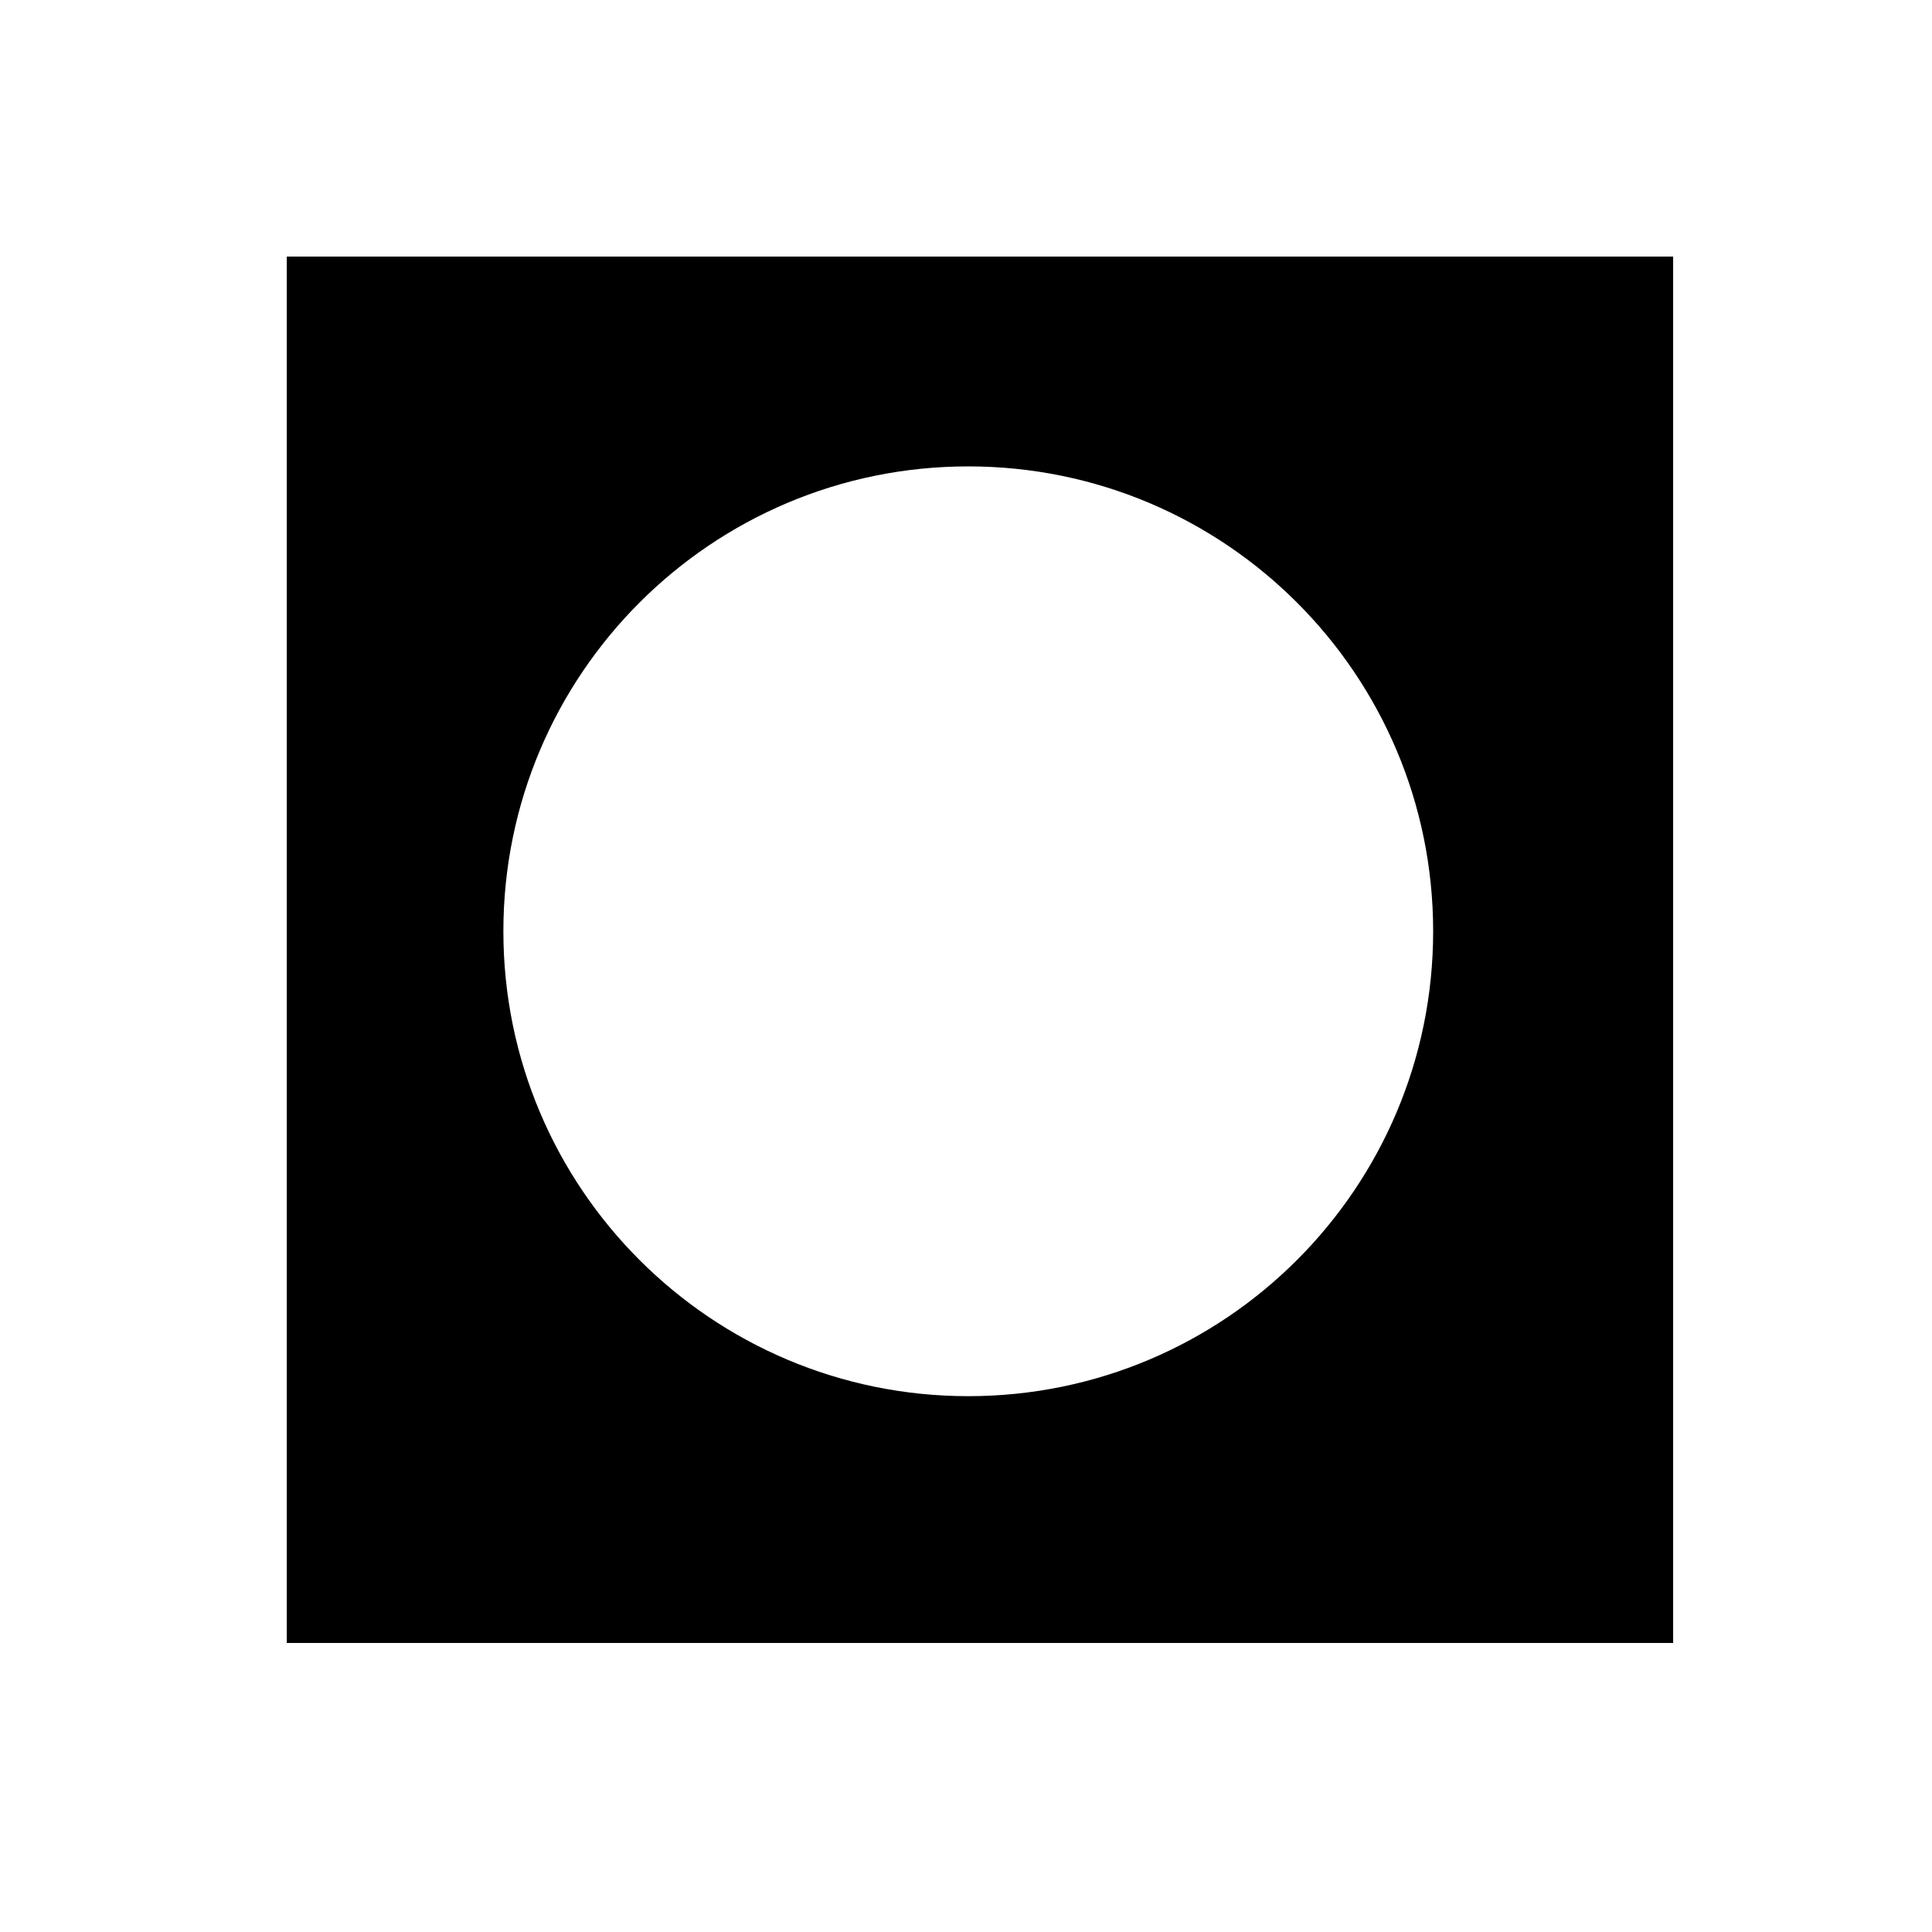
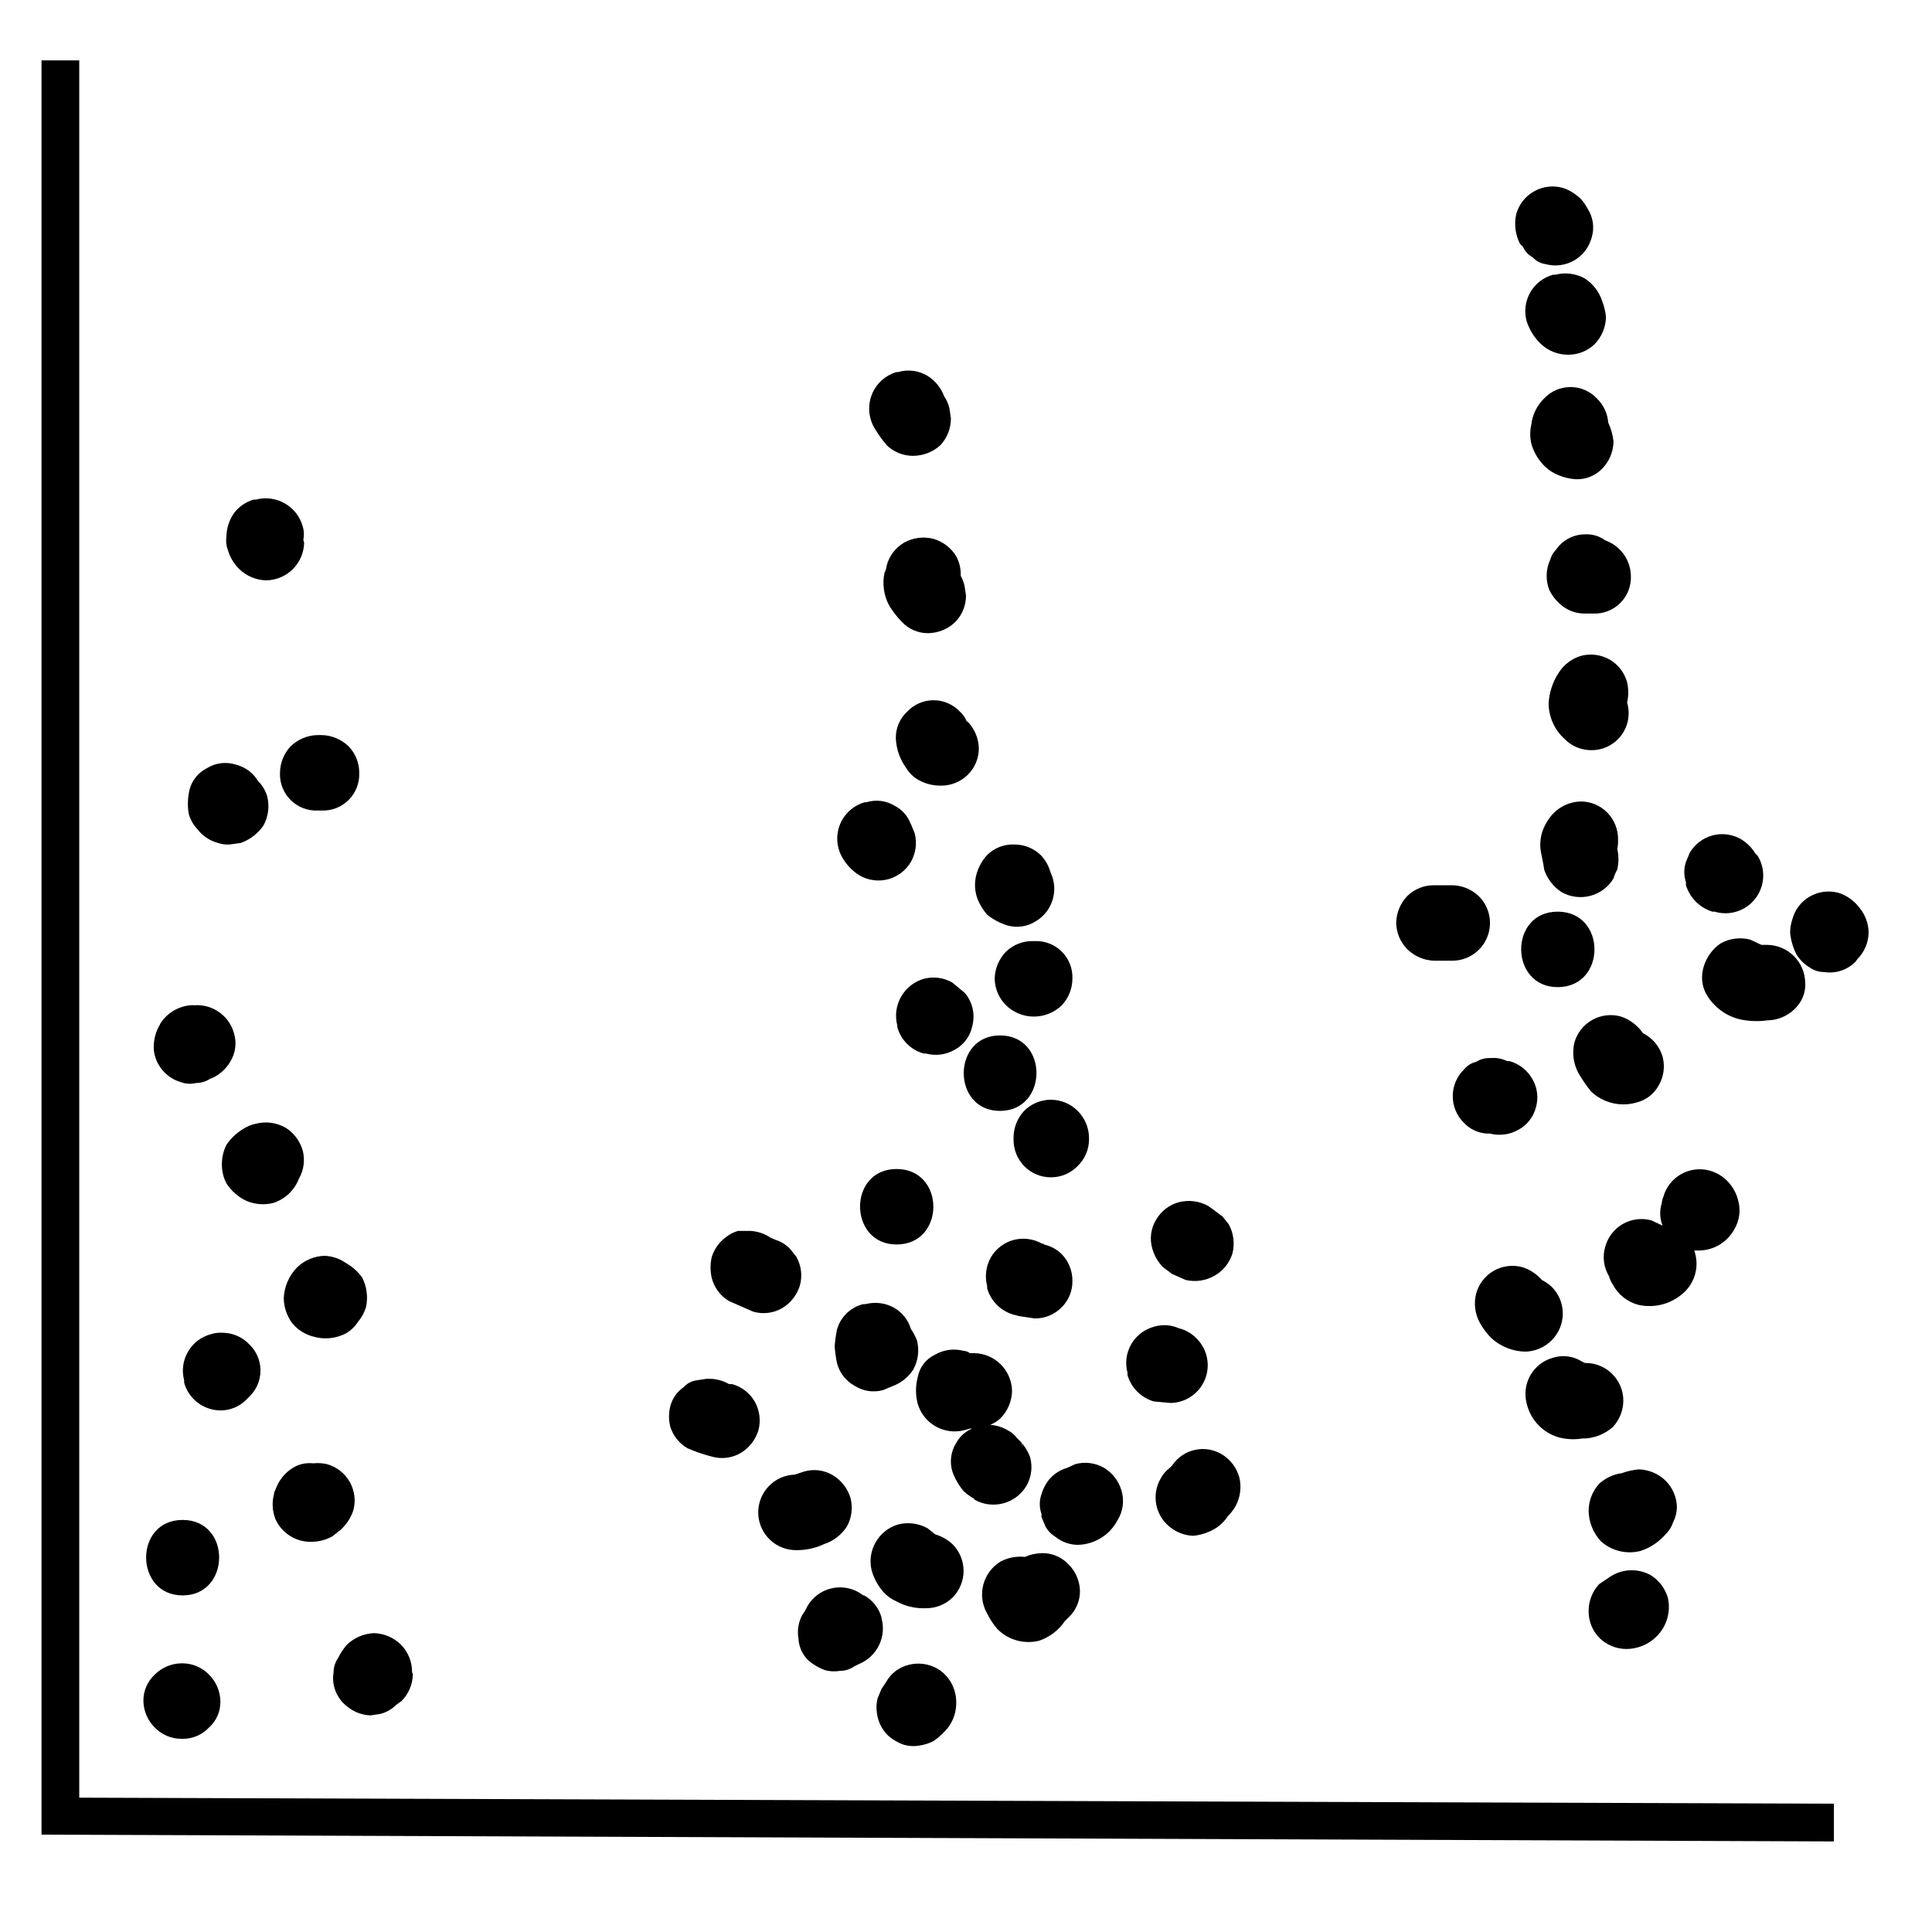
<svg xmlns="http://www.w3.org/2000/svg" height="256" viewBox="0 0 256 256" width="256">
-   <path d="m38 34v183.7h183.7v-183.7zm90.3 151a61.6 61.6 0 1 1 61.6-61.6 61.6 61.6 0 0 1 -61.6 61.6z" />
+   <path d="m10.5 238.2 232.5.8v5l-237.5-.9v-235.1h5zm13.5-7.8h.2a4.7 4.7 0 0 0 3.5-1.5 4.5 4.5 0 0 0 1.5-3.5 5.1 5.1 0 0 0 -1.5-3.5 4.9 4.9 0 0 0 -3.5-1.5h-.2a5.1 5.1 0 0 0 -3.5 1.5 4.7 4.7 0 0 0 -1.5 3.5 5.1 5.1 0 0 0 1.5 3.5 4.9 4.9 0 0 0 3.5 1.5zm20.8-10.7a3.3 3.3 0 0 0 -.6 1.9 4.5 4.5 0 0 0 .1 2 4.8 4.8 0 0 0 1.8 2.6 5.2 5.2 0 0 0 3 1.1l1.3-.2a4.5 4.5 0 0 0 2.1-1.2l.7-.5a5.1 5.1 0 0 0 1.5-3.5.4.4 0 0 0 -.1-.3v-.2a5.1 5.1 0 0 0 -1.5-3.5 5.3 5.3 0 0 0 -3.5-1.5 5.5 5.5 0 0 0 -3.6 1.5 7.5 7.5 0 0 0 -1.2 1.8zm-20.6-8.3c6.4 0 6.5-10 0-10s-6.4 10 0 10zm12.3-10.1a5.3 5.3 0 0 1 -.2-3.3 1.4 1.4 0 0 1 .2-.6 5.5 5.5 0 0 1 2.3-2.9 4.2 4.2 0 0 1 2.7-.6 5.5 5.5 0 0 1 1.8.1 5 5 0 0 1 3.5 6.2 6.3 6.3 0 0 1 -2 2.8l.6-.5-1.4 1.1a5.9 5.9 0 0 1 -2.9.7 5.1 5.1 0 0 1 -4.6-3zm.3-4.5.3-.4-.2.3zm-7.2-20.2h-.1a4.1 4.1 0 0 0 -1.6.2 5 5 0 0 0 -3.5 6.1v.3a5 5 0 0 0 3.5 3.5 4.8 4.8 0 0 0 4.8-1.3l.3-.3a4.8 4.8 0 0 0 0-7 4.9 4.9 0 0 0 -3.4-1.5zm10-20.4a5 5 0 0 0 .5-3.8 5.3 5.3 0 0 0 -2.3-3 5.3 5.3 0 0 0 -3.9-.5 5.1 5.1 0 0 0 -1.7.7 7.3 7.3 0 0 0 -2.2 2.1 5.8 5.8 0 0 0 -.6 2.6 5.4 5.4 0 0 0 .6 2.5 6.4 6.4 0 0 0 2.6 2.3 5.6 5.6 0 0 0 3.6.3 5.4 5.4 0 0 0 3.4-3.2zm6.3 11.2a5.3 5.3 0 0 0 -2.9-1 5.5 5.5 0 0 0 -3.6 1.5 6.2 6.2 0 0 0 -1.8 4.1 5.7 5.7 0 0 0 1.1 3.3 5.3 5.3 0 0 0 2.8 1.8 5.8 5.8 0 0 0 4.3-.4 4.6 4.6 0 0 0 1.6-1.5 5.6 5.6 0 0 0 1.1-2 5.9 5.9 0 0 0 -.5-3.9 6.4 6.4 0 0 0 -2.1-1.9zm-24.1-25.3a5 5 0 0 0 2.2 1.3 3.4 3.4 0 0 0 2 .1 3.3 3.3 0 0 0 1.9-.6h.1a5.4 5.4 0 0 0 2.5-2.2 4.6 4.6 0 0 0 .5-3.8 5 5 0 0 0 -2.3-3 5 5 0 0 0 -2.9-.7 4.4 4.4 0 0 0 -1.6.2 5.2 5.2 0 0 0 -3 2.3c0 .1-.1.2-.2.4a5.8 5.8 0 0 0 -.6 3.2 5 5 0 0 0 1.4 2.8zm4.3-32.3a5.1 5.1 0 0 0 2.8 1.9 3.9 3.9 0 0 0 1.5.2l1.5-.2a6.2 6.2 0 0 0 3-2.3 5.3 5.3 0 0 0 .5-3.9 4.7 4.7 0 0 0 -1.2-2 4.8 4.8 0 0 0 -3-2.2 4.6 4.6 0 0 0 -3.8.5 4.4 4.4 0 0 0 -2.3 2.9 8.1 8.1 0 0 0 -.1 3.1 4.7 4.7 0 0 0 1.1 2zm5.6-34.4a5.3 5.3 0 0 0 3.6 1.5 5.1 5.1 0 0 0 5-5c0-.1-.1-.2-.1-.4a3.6 3.6 0 0 0 -.1-1.8 5.1 5.1 0 0 0 -6.2-3.5h-.3a5 5 0 0 0 -2.6 1.8 5.7 5.7 0 0 0 -1 3.1 3.6 3.6 0 0 0 .2 1.8 5.8 5.8 0 0 0 1.5 2.5zm5.4 27a4.8 4.8 0 0 0 5 5h.5a4.8 4.8 0 0 0 5-5 5 5 0 0 0 -1.4-3.5 5.3 5.3 0 0 0 -3.6-1.5h-.5a5.3 5.3 0 0 0 -3.6 1.5 5.2 5.2 0 0 0 -1.4 3.5zm80.5 127.5a6.1 6.1 0 0 0 2.2 1.3 4.5 4.5 0 0 0 2 .1 6 6 0 0 0 1.9-.6 9.3 9.3 0 0 0 1.5-1.3 5.3 5.3 0 0 0 1.5-3.5v-.5a5.1 5.1 0 0 0 -.2-1.3 5 5 0 0 0 -2.3-3 5.1 5.1 0 0 0 -3.8-.5 4.7 4.7 0 0 0 -3 2.3l-.6.9-.5 1.2a4.6 4.6 0 0 0 -.1 2 5 5 0 0 0 1.4 2.9zm-.8-15.6a4.8 4.8 0 0 0 -2.3-2.9h-.1l-.6-.4a5 5 0 0 0 -6.8 1.8 7.5 7.5 0 0 1 -.7 1.2 4.8 4.8 0 0 0 -.5 3.1 4.3 4.3 0 0 0 1.3 2.9 7.1 7.1 0 0 0 2.2 1.3 4.6 4.6 0 0 0 2 .1 3.3 3.3 0 0 0 1.9-.6l.6-.3a5.1 5.1 0 0 0 3-6.1zm9.4-9.7a5.9 5.9 0 0 0 -2.3-1.3l-1-.8a5.3 5.3 0 0 0 -3.9-.5 5.1 5.1 0 0 0 -3.5 6.1 7.5 7.5 0 0 0 1.6 2.9 5.2 5.2 0 0 0 1.7 1.2 7.5 7.5 0 0 0 3.9.9 5 5 0 0 0 3.5-1.4 5 5 0 0 0 0-7.1zm4.6 9.2a5.1 5.1 0 0 1 1.8-6.9 5.6 5.6 0 0 1 3.2-.6 5.9 5.9 0 0 1 2.3-.5 4.7 4.7 0 0 1 3.5 1.5 5.1 5.1 0 0 1 1.5 3.5 4.7 4.7 0 0 1 -1.5 3.5l-.5.5a6.7 6.7 0 0 1 -3.4 2.6 5.8 5.8 0 0 1 -5.5-1.5 9.6 9.6 0 0 1 -1.4-2.1zm11.7-19.8-1.1.5a4.8 4.8 0 0 0 -2.9 2.3 6.1 6.1 0 0 0 -.5 1.2 3.9 3.9 0 0 0 0 2.6v.4l.5 1.2a3.5 3.5 0 0 0 1.3 1.4 4.8 4.8 0 0 0 3 1.1 6.1 6.1 0 0 0 5.3-3.3 4.8 4.8 0 0 0 .5-3.9 5.2 5.2 0 0 0 -2.3-3 5 5 0 0 0 -3.8-.5zm-29.3-10.4a4.7 4.7 0 0 0 3.8.6l1.2-.5a5.6 5.6 0 0 0 2.8-2.2 5.3 5.3 0 0 0 .5-3.9 7.1 7.1 0 0 0 -.8-1.5 4.8 4.8 0 0 0 -2.2-2.8 5.1 5.1 0 0 0 -3.8-.5h-.3a4.8 4.8 0 0 0 -3.5 3.4 16.6 16.6 0 0 0 -.3 2.2 16.6 16.6 0 0 0 .3 2.2 4.8 4.8 0 0 0 2.3 3zm14.9-88h.1a5.3 5.3 0 0 1 1.5 3.5 4.9 4.9 0 0 1 -1.5 3.6 5 5 0 0 1 -3.5 1.4 5.9 5.9 0 0 1 -2.9-.7 4.4 4.4 0 0 1 -1.7-1.6 7.2 7.2 0 0 1 -1.4-4 4.7 4.7 0 0 1 1.5-3.5 4.8 4.8 0 0 1 7 0 3.4 3.4 0 0 1 .9 1.3zm-4.4-24.2a5.3 5.3 0 0 0 -3.9.5 5 5 0 0 0 -2.3 3 2.9 2.9 0 0 1 -.3 1 6.4 6.4 0 0 0 .6 4.3 11.8 11.8 0 0 0 1.7 2.2 4.7 4.7 0 0 0 3.5 1.5 5.3 5.3 0 0 0 3.6-1.5 5 5 0 0 0 1.4-3.5l-.2-1.3a5 5 0 0 0 -.5-1.3 5 5 0 0 0 -.6-2.6 5.3 5.3 0 0 0 -3-2.3zm-6.2-12.4a5 5 0 0 0 3.5 1.4 5.4 5.4 0 0 0 3.6-1.4 5.2 5.2 0 0 0 1.4-3.6l-.2-1.3a4.6 4.6 0 0 0 -.7-1.6 5.4 5.4 0 0 0 -2.2-2.7 4.9 4.9 0 0 0 -3.9-.5h-.2a5 5 0 0 0 -3.2 2.8 5.1 5.1 0 0 0 .2 4.5 17 17 0 0 0 1.7 2.4zm103.5 152.7a5.5 5.5 0 0 1 -.5 3.8 5.7 5.7 0 0 1 -5 3 5.1 5.1 0 0 1 -3.6-1.5 5 5 0 0 1 -1.4-3.5 5.2 5.2 0 0 1 1.4-3.6l1.2-.8a5.2 5.2 0 0 1 5.6-.4 5.3 5.3 0 0 1 2.3 3zm.7-10a3.9 3.9 0 0 1 -1 1.6 7.4 7.4 0 0 1 -3.3 2.2 5.7 5.7 0 0 1 -5.3-1.3 6.1 6.1 0 0 1 -1.6-4 5.4 5.4 0 0 1 1.4-3.6 5.6 5.6 0 0 1 3-1.4 8.6 8.6 0 0 1 2.3-.5 5.3 5.3 0 0 1 3.5 1.5 5.1 5.1 0 0 1 1.5 3.5 4.6 4.6 0 0 1 -.5 2zm-1.4-2.6v.1zm-10.2-8.5a6.1 6.1 0 0 0 3.6-1.5 5.2 5.2 0 0 0 1.4-3.5 5 5 0 0 0 -5-5h-.1l-.4-.2a4.6 4.6 0 0 0 -3.8-.5 5 5 0 0 0 -3 2.3 5 5 0 0 0 -.5 3.8 6.1 6.1 0 0 0 4.4 4.5 7.6 7.6 0 0 0 3 .1zm-8.4-22.7a5 5 0 0 0 -3.8.5 5 5 0 0 0 -2.3 3 5.3 5.3 0 0 0 .5 3.9 9.5 9.5 0 0 0 1.5 2 6.9 6.9 0 0 0 4.5 1.8 5.1 5.1 0 0 0 3.5-1.5 5 5 0 0 0 0-7.1 6 6 0 0 0 -1.3-.9 5.6 5.6 0 0 0 -2.6-1.7zm18.5-8.5a4.4 4.4 0 0 0 .1 3l-1.5-.7a5 5 0 0 0 -3.8.5 5 5 0 0 0 -2.3 3 4.9 4.9 0 0 0 .5 3.9 3.7 3.7 0 0 0 .5 1.1 5.4 5.4 0 0 0 3.4 2.7 6.7 6.7 0 0 0 6.3-1.9 5.2 5.2 0 0 0 1.4-3.6 5.5 5.5 0 0 0 -.3-1.7h.5a5.4 5.4 0 0 0 4.8-2.8 4.9 4.9 0 0 0 .5-3.9 5.5 5.5 0 0 0 -.9-1.9 5.3 5.3 0 0 0 -2.9-2 5 5 0 0 0 -6.1 3.5 2.4 2.4 0 0 0 -.2.8zm-5.4-24.7a5 5 0 0 0 -6.2 3.5 5.8 5.8 0 0 0 .5 3.9 18.4 18.4 0 0 0 1.7 2.5 6.2 6.2 0 0 0 6 1.5 4.6 4.6 0 0 0 3-2.3 5 5 0 0 0 .5-3.8 5.1 5.1 0 0 0 -2.6-3.1 5.8 5.8 0 0 0 -2.9-2.2zm-8.4-3.9c6.5 0 6.5-10 0-10s-6.4 10 0 10zm-2.3-18.5c.1 1 .4 1.9.5 2.9a5.7 5.7 0 0 0 2.3 3 5.1 5.1 0 0 0 6.9-1.8 6.1 6.1 0 0 1 .5-1.2 6.1 6.1 0 0 0 0-2.7 5.7 5.7 0 0 0 .1-1.3 5 5 0 0 0 -1.4-3.5 4.9 4.9 0 0 0 -3.6-1.5 5.3 5.3 0 0 0 -3.5 1.5 6.7 6.7 0 0 0 -1.6 2.7 6.2 6.2 0 0 0 -.2 1.9zm11.5-21.9a5 5 0 0 0 -2.3-3 5.1 5.1 0 0 0 -3.8-.5 5.3 5.3 0 0 0 -3 2.3 8.2 8.2 0 0 0 -1.3 4 6.4 6.4 0 0 0 2.1 4.7 4.9 4.9 0 0 0 3.5 1.5 4.9 4.9 0 0 0 4.8-6.3 6.1 6.1 0 0 0 0-2.7zm-5.5-19.6a4.7 4.7 0 0 0 -3.5 1.5l-.8 1a3.6 3.6 0 0 0 -.4.9 5.1 5.1 0 0 0 -.1 4 6.2 6.2 0 0 0 1.6 2 4.8 4.8 0 0 0 3 1.1h1.2a4.8 4.8 0 0 0 5-5 5.1 5.1 0 0 0 -3.4-4.7 4.1 4.1 0 0 0 -2.6-.8zm1.5-18a4.8 4.8 0 0 0 -7 0 5.8 5.8 0 0 0 -1.7 3.5 5.4 5.4 0 0 0 .1 2.8 6.9 6.9 0 0 0 1.7 2.7 5.5 5.5 0 0 0 1.9 1.2 7.1 7.1 0 0 0 2.2.5 4.6 4.6 0 0 0 3.5-1.4 5.3 5.3 0 0 0 1.5-3.6 7.8 7.8 0 0 0 -.7-2.5 5 5 0 0 0 -1.5-3.2zm-1.6-15.9a5.3 5.3 0 0 0 -3.9-.5h-.3a5 5 0 0 0 -3.5 6.2 7.3 7.3 0 0 0 1.9 3 5.2 5.2 0 0 0 3.6 1.4 5 5 0 0 0 3.5-1.4 5.3 5.3 0 0 0 1.5-3.6 8 8 0 0 0 -.5-2.1 5.7 5.7 0 0 0 -2.3-3zm-8.2-4.2a2.9 2.9 0 0 0 1.3 1.4 2.8 2.8 0 0 0 1.7.9 5 5 0 0 0 3.8-.5 5 5 0 0 0 2.3-3 4.6 4.6 0 0 0 -.5-3.8l-.3-.5a4.4 4.4 0 0 0 -1.3-1.4 5.6 5.6 0 0 0 -1.7-.9 5 5 0 0 0 -6.2 3.5 5.9 5.9 0 0 0 .5 3.9zm21.6 84.6a5.3 5.3 0 0 0 3.5 3.5h.3a5 5 0 0 0 5.7-7.4l-.3-.3a5.7 5.7 0 0 0 -1.9-1.9 5 5 0 0 0 -3.8-.5 5 5 0 0 0 -3 2.3l-.5 1.2a4.2 4.2 0 0 0 0 2.7zm8.5 7.2a5.3 5.3 0 0 0 -3.9.5c-2.1 1.4-3.3 4.5-1.8 6.9a7 7 0 0 0 4.5 3.2 10.4 10.4 0 0 0 3.5.1c2.6 0 5.2-2.2 5-5a5.1 5.1 0 0 0 -5-5h-.8zm14.5-4.2a5.6 5.6 0 0 0 -2.8-2 5 5 0 0 0 -3.8.5 4.9 4.9 0 0 0 -2.3 3 5.7 5.7 0 0 0 -.3 1.8 8.3 8.3 0 0 0 .8 2.8 5.2 5.2 0 0 0 1.8 1.8 3.3 3.3 0 0 0 1.9.6 4.8 4.8 0 0 0 4.2-1.4l.2-.3a5.1 5.1 0 0 0 1.5-3.5 5.2 5.2 0 0 0 -1.2-3.3zm-56.4 7h2.4a5 5 0 0 0 3.5-8.6 5.2 5.2 0 0 0 -3.5-1.4h-2.4a5 5 0 0 0 -3.5 1.4 5.3 5.3 0 0 0 -1.5 3.6 5.1 5.1 0 0 0 1.5 3.5 5.3 5.3 0 0 0 3.5 1.5zm-53.2-2.6a5 5 0 0 0 -3.5 1.4 5.3 5.3 0 0 0 -1.5 3.6 5.1 5.1 0 0 0 1.5 3.5 5.3 5.3 0 0 0 3.5 1.5h.3a5.3 5.3 0 0 0 3.6-1.5 5.2 5.2 0 0 0 1.4-3.5 4.8 4.8 0 0 0 -5-5zm-1.1 22.5a5.2 5.2 0 0 0 -1.4 3.5v.3a5 5 0 0 0 1.4 3.5 4.9 4.9 0 0 0 3.6 1.5 4.9 4.9 0 0 0 3.5-1.5 4.9 4.9 0 0 0 1.5-3.5v-.3a5.1 5.1 0 0 0 -1.5-3.5 5 5 0 0 0 -7.1 0zm-3.2-10c-6.4 0-6.4 10 0 10s6.5-10 0-10zm-5.1-6-1.2-1a5 5 0 0 0 -3.8-.5 5.1 5.1 0 0 0 -3.5 6.2v.2a5 5 0 0 0 3.5 3.5h.3a5 5 0 0 0 3.8-.5 4.6 4.6 0 0 0 2.3-3 4.9 4.9 0 0 0 -.5-3.9 3.1 3.1 0 0 0 -.9-1zm2.2-11.9a7.6 7.6 0 0 0 1.2 1.9 8.2 8.2 0 0 0 2.6 1.4 4.6 4.6 0 0 0 3.8-.5 5 5 0 0 0 2-6.5 5.3 5.3 0 0 0 -1.3-2.3 5 5 0 0 0 -3.5-1.4 4.8 4.8 0 0 0 -3.6 1.4 6.2 6.2 0 0 0 -1.4 2.5 5.3 5.3 0 0 0 .2 3.5zm-15.7-3.3a5 5 0 0 0 3.8.5 5 5 0 0 0 3-2.3 5.1 5.1 0 0 0 .5-3.8l-.5-1.2c0-.1-.1-.1-.1-.2a4.3 4.3 0 0 0 -2-2.2 4.6 4.6 0 0 0 -3.8-.5h-.2a5 5 0 0 0 -3 7.3 6.6 6.6 0 0 0 2.3 2.4zm80.1 25.7a4.9 4.9 0 0 0 -1.5 3.5 4.9 4.9 0 0 0 1.5 3.6 4.5 4.5 0 0 0 3 1.4h.4a5.1 5.1 0 0 0 3.8-.5 4.7 4.7 0 0 0 2.3-2.9 4.8 4.8 0 0 0 -.5-3.9 5 5 0 0 0 -3-2.3h-.3a4.1 4.1 0 0 0 -2.2-.4 3.2 3.2 0 0 0 -1.9.5 2.9 2.9 0 0 0 -1.6 1zm-64.9 56.9a7.1 7.1 0 0 1 -1.4-1 8.4 8.4 0 0 1 -1.5-2.6 4.6 4.6 0 0 1 .5-3.8 4.3 4.3 0 0 1 2.1-1.9h-.3l-.7.2a5.1 5.1 0 0 1 -6.2-3.5 6.9 6.9 0 0 1 0-3.5 4.1 4.1 0 0 1 2.3-3 5 5 0 0 1 3.8-.5 1.3 1.3 0 0 1 .8.3h.6a5.1 5.1 0 0 1 5 5 5.3 5.3 0 0 1 -1.5 3.6 4.2 4.2 0 0 1 -1.4.9 5.2 5.2 0 0 1 2.3.7 3.6 3.6 0 0 1 1.3 1.1 6.2 6.2 0 0 1 1.7 2.5 5 5 0 0 1 -.5 3.8 5.1 5.1 0 0 1 -6.9 1.8zm6.2-7.4.3.6-.2-.5zm-33.4 5.7a5 5 0 0 0 3.5 8.5 8.4 8.4 0 0 0 3.8-.8 5.7 5.7 0 0 0 3-2.3 5.1 5.1 0 0 0 .5-3.8 5.3 5.3 0 0 0 -2.3-3 4.8 4.8 0 0 0 -3.9-.5l-1.2.4a4.9 4.9 0 0 0 -3.4 1.5zm62.3-1.2a5.3 5.3 0 0 1 -.5 3.9 6.4 6.4 0 0 1 -1 1.3 5.4 5.4 0 0 1 -2.6 2.1 6.5 6.5 0 0 1 -2 .5 5.2 5.2 0 0 1 -3-1.1 5 5 0 0 1 -1.3-6.5 4.1 4.1 0 0 1 1.2-1.4l.3-.3a4.9 4.9 0 0 1 6.6-1.5 5.2 5.2 0 0 1 2.3 3zm-73.1-3.8a20.2 20.2 0 0 0 3.2 1.1 4.9 4.9 0 0 0 3.9-.5 5.3 5.3 0 0 0 2.3-3 5.1 5.1 0 0 0 -.5-3.8 5 5 0 0 0 -3-2.3h-.4a5.2 5.2 0 0 0 -2.5-.7h-.5l-1.3.2a2.8 2.8 0 0 0 -1.7.9 4.4 4.4 0 0 0 -1.8 2.6 5.7 5.7 0 0 0 0 2.6 5 5 0 0 0 2.3 2.9zm58.3-9.7a5.1 5.1 0 0 0 3.5 3.5l2.2.2a5 5 0 0 0 3.5-8.5 4.9 4.9 0 0 0 -2.4-1.4 4.7 4.7 0 0 0 -3.3-.2 5 5 0 0 0 -3 2.3 5 5 0 0 0 -.5 3.8zm-52.8-9.8 3.2 1.4a4.9 4.9 0 0 0 3.9-.5 5.3 5.3 0 0 0 2.3-3 5 5 0 0 0 -.5-3.8l-.8-1a4.4 4.4 0 0 0 -1.9-1.2l-.7-.3a5.2 5.2 0 0 0 -2.8-.9h-1.5a4.6 4.6 0 0 0 -1.7.9 5.1 5.1 0 0 0 -1.8 2.6 6.2 6.2 0 0 0 0 2.7 5 5 0 0 0 2.3 3.1zm41.7-7.6h-.2a5.1 5.1 0 0 0 -3.8-.5 5 5 0 0 0 -3 2.3 5.1 5.1 0 0 0 -.5 3.8v.3a5.1 5.1 0 0 0 3.5 3.5l.8.2 2 .3a4.9 4.9 0 0 0 3.6-1.5 4.8 4.8 0 0 0 1.4-3.5 5 5 0 0 0 -1.4-3.5 4.7 4.7 0 0 0 -2.4-1.3zm15.8 3.1 1.2.9 1.8.8a5.3 5.3 0 0 0 3.9-.6 5.1 5.1 0 0 0 2.3-2.9 5.3 5.3 0 0 0 -.5-3.9l-.8-1-1.2-.9-.7-.5a5.3 5.3 0 0 0 -3.9-.5 5 5 0 0 0 -3 2.3 4.8 4.8 0 0 0 -.5 3.9 5.8 5.8 0 0 0 1.4 2.4zm-35.3-3c6.5 0 6.5-10 0-10s-6.4 10 0 10z" />
</svg>
